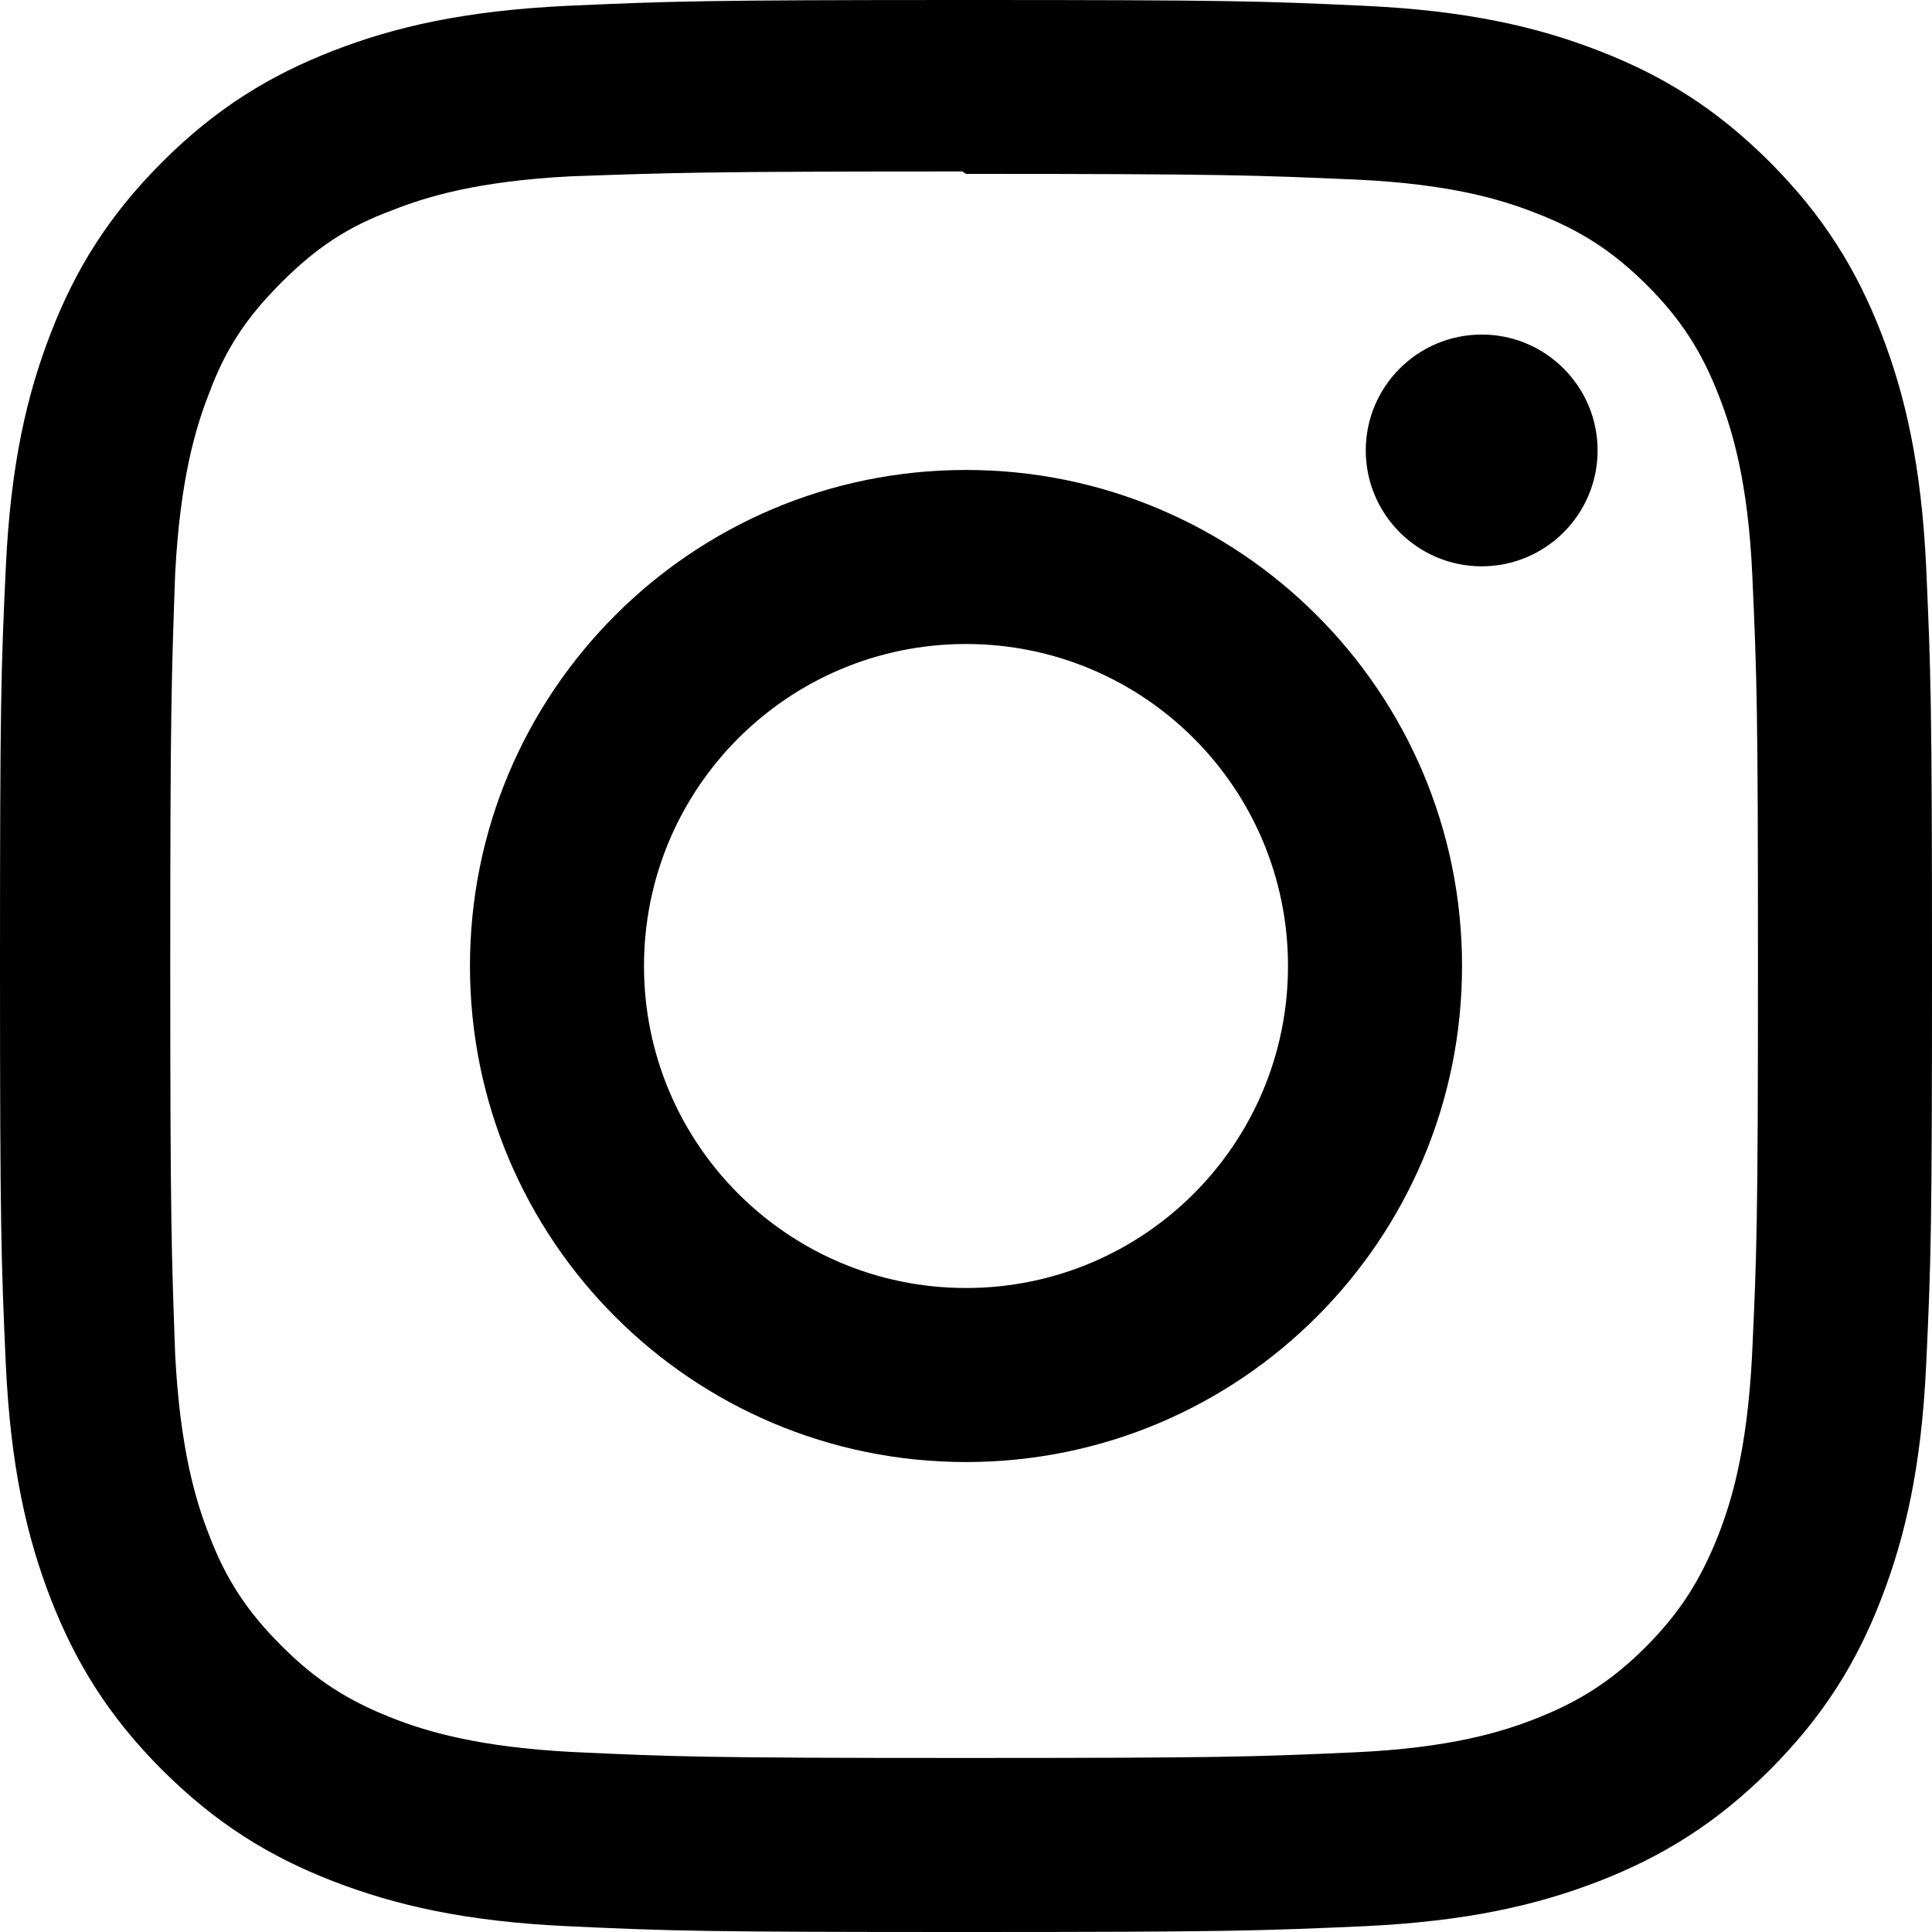
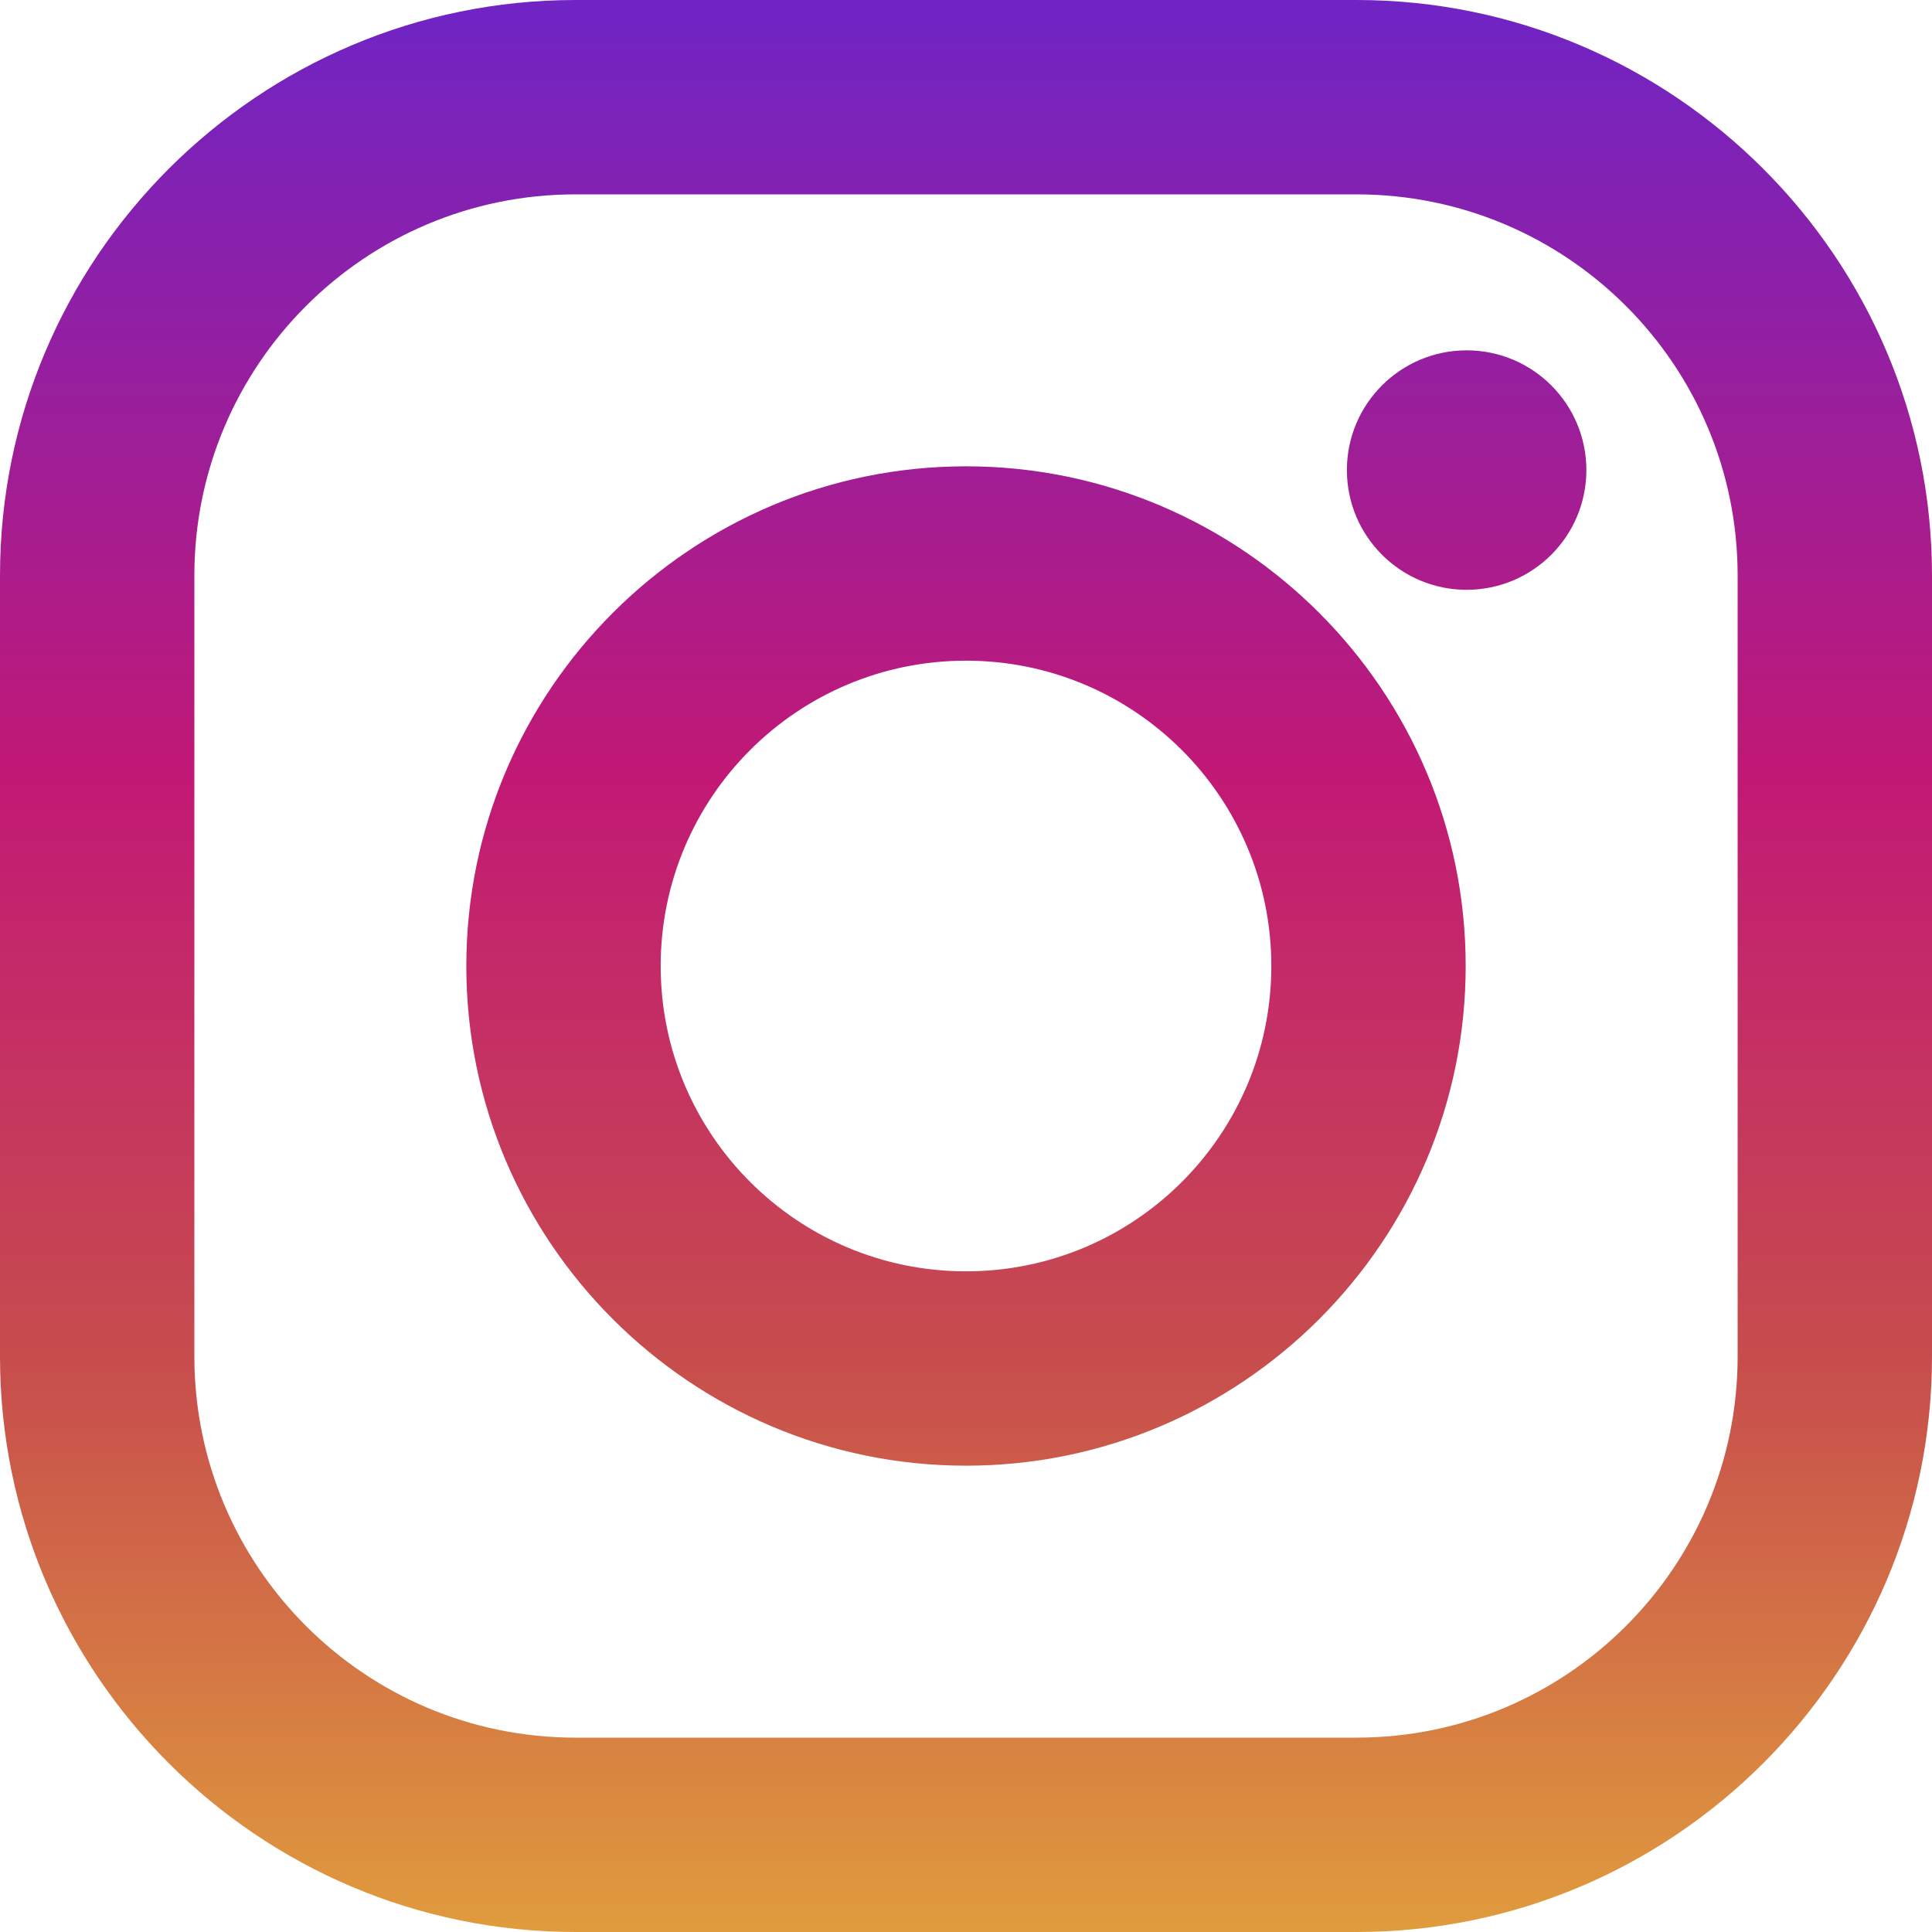
- <svg xmlns="http://www.w3.org/2000/svg" role="img" viewBox="0 0 24 24">
-   <path d="M12 0C8.74 0 8.333.015 7.053.072 5.775.132 4.905.333 4.14.63c-.789.306-1.459.717-2.126 1.384S.935 3.35.63 4.14C.333 4.905.131 5.775.072 7.053.012 8.333 0 8.74 0 12s.015 3.667.072 4.947c.06 1.277.261 2.148.558 2.913.306.788.717 1.459 1.384 2.126.667.666 1.336 1.079 2.126 1.384.766.296 1.636.499 2.913.558C8.333 23.988 8.74 24 12 24s3.667-.015 4.947-.072c1.277-.06 2.148-.262 2.913-.558.788-.306 1.459-.718 2.126-1.384.666-.667 1.079-1.335 1.384-2.126.296-.765.499-1.636.558-2.913.06-1.28.072-1.687.072-4.947s-.015-3.667-.072-4.947c-.06-1.277-.262-2.149-.558-2.913-.306-.789-.718-1.459-1.384-2.126C21.319 1.347 20.651.935 19.86.63c-.765-.297-1.636-.499-2.913-.558C15.667.012 15.26 0 12 0zm0 2.16c3.203 0 3.585.016 4.85.071 1.17.055 1.805.249 2.227.415.562.217.96.477 1.382.896.419.42.679.819.896 1.381.164.422.36 1.057.413 2.227.057 1.266.07 1.646.07 4.85s-.015 3.585-.074 4.85c-.061 1.17-.256 1.805-.421 2.227-.224.562-.479.96-.899 1.382-.419.419-.824.679-1.38.896-.42.164-1.065.36-2.235.413-1.274.057-1.649.07-4.859.07-3.211 0-3.586-.015-4.859-.074-1.171-.061-1.816-.256-2.236-.421-.569-.224-.96-.479-1.379-.899-.421-.419-.69-.824-.9-1.38-.165-.42-.359-1.065-.42-2.235-.045-1.26-.061-1.649-.061-4.844 0-3.196.016-3.586.061-4.861.061-1.17.255-1.814.42-2.234.21-.57.479-.96.9-1.381.419-.419.81-.689 1.379-.898.42-.166 1.051-.361 2.221-.421 1.275-.045 1.65-.06 4.859-.06l.045.03zm0 3.678c-3.405 0-6.162 2.76-6.162 6.162 0 3.405 2.76 6.162 6.162 6.162 3.405 0 6.162-2.76 6.162-6.162 0-3.405-2.76-6.162-6.162-6.162zM12 16c-2.21 0-4-1.79-4-4s1.79-4 4-4 4 1.79 4 4-1.79 4-4 4zm7.846-10.405c0 .795-.646 1.44-1.44 1.44-.795 0-1.44-.646-1.44-1.44 0-.794.646-1.439 1.44-1.439.793-.001 1.44.645 1.44 1.439z" />
+ <svg xmlns="http://www.w3.org/2000/svg" version="1.1" id="Layer_1" x="0px" y="0px" viewBox="0 0 551.034 551.034" style="enable-background:new 0 0 551.034 551.034;" xml:space="preserve">
+   <g id="XMLID_13_">
+     <linearGradient id="XMLID_2_" gradientUnits="userSpaceOnUse" x1="275.517" y1="4.571" x2="275.517" y2="549.72" gradientTransform="matrix(1 0 0 -1 0 554)">
+       <stop offset="0" style="stop-color:#E09B3D" />
+       <stop offset="0.3" style="stop-color:#C74C4D" />
+       <stop offset="0.6" style="stop-color:#C21975" />
+       <stop offset="1" style="stop-color:#7024C4" />
+     </linearGradient>
+     <path style="fill:url(#XMLID_2_);" d="M386.878,0H164.156C73.64,0,0,73.64,0,164.156v222.722   c0,90.516,73.64,164.156,164.156,164.156h222.722c90.516,0,164.156-73.64,164.156-164.156V164.156   C551.033,73.64,477.393,0,386.878,0z M495.6,386.878c0,60.045-48.677,108.722-108.722,108.722H164.156   c-60.045,0-108.722-48.677-108.722-108.722V164.156c0-60.046,48.677-108.722,108.722-108.722h222.722   c60.045,0,108.722,48.676,108.722,108.722L495.6,386.878L495.6,386.878z" />
+     <linearGradient id="XMLID_3_" gradientUnits="userSpaceOnUse" x1="275.517" y1="4.571" x2="275.517" y2="549.72" gradientTransform="matrix(1 0 0 -1 0 554)">
+       <stop offset="0" style="stop-color:#E09B3D" />
+       <stop offset="0.3" style="stop-color:#C74C4D" />
+       <stop offset="0.6" style="stop-color:#C21975" />
+       <stop offset="1" style="stop-color:#7024C4" />
+     </linearGradient>
+     <path style="fill:url(#XMLID_3_);" d="M275.517,133C196.933,133,133,196.933,133,275.516   s63.933,142.517,142.517,142.517S418.034,354.1,418.034,275.516S354.101,133,275.517,133z M275.517,362.6   c-48.095,0-87.083-38.988-87.083-87.083s38.989-87.083,87.083-87.083c48.095,0,87.083,38.988,87.083,87.083   C362.6,323.611,323.611,362.6,275.517,362.6z" />
+     <linearGradient id="XMLID_4_" gradientUnits="userSpaceOnUse" x1="418.306" y1="4.571" x2="418.306" y2="549.72" gradientTransform="matrix(1 0 0 -1 0 554)">
+       <stop offset="0" style="stop-color:#E09B3D" />
+       <stop offset="0.3" style="stop-color:#C74C4D" />
+       <stop offset="0.6" style="stop-color:#C21975" />
+       <stop offset="1" style="stop-color:#7024C4" />
+     </linearGradient>
+     <circle style="fill:url(#XMLID_4_);" cx="418.306" cy="134.072" r="34.149" />
+   </g>
+   <g>
+ </g>
+   <g>
+ </g>
+   <g>
+ </g>
+   <g>
+ </g>
+   <g>
+ </g>
+   <g>
+ </g>
+   <g>
+ </g>
+   <g>
+ </g>
+   <g>
+ </g>
+   <g>
+ </g>
+   <g>
+ </g>
+   <g>
+ </g>
+   <g>
+ </g>
+   <g>
+ </g>
+   <g>
+ </g>
</svg>
